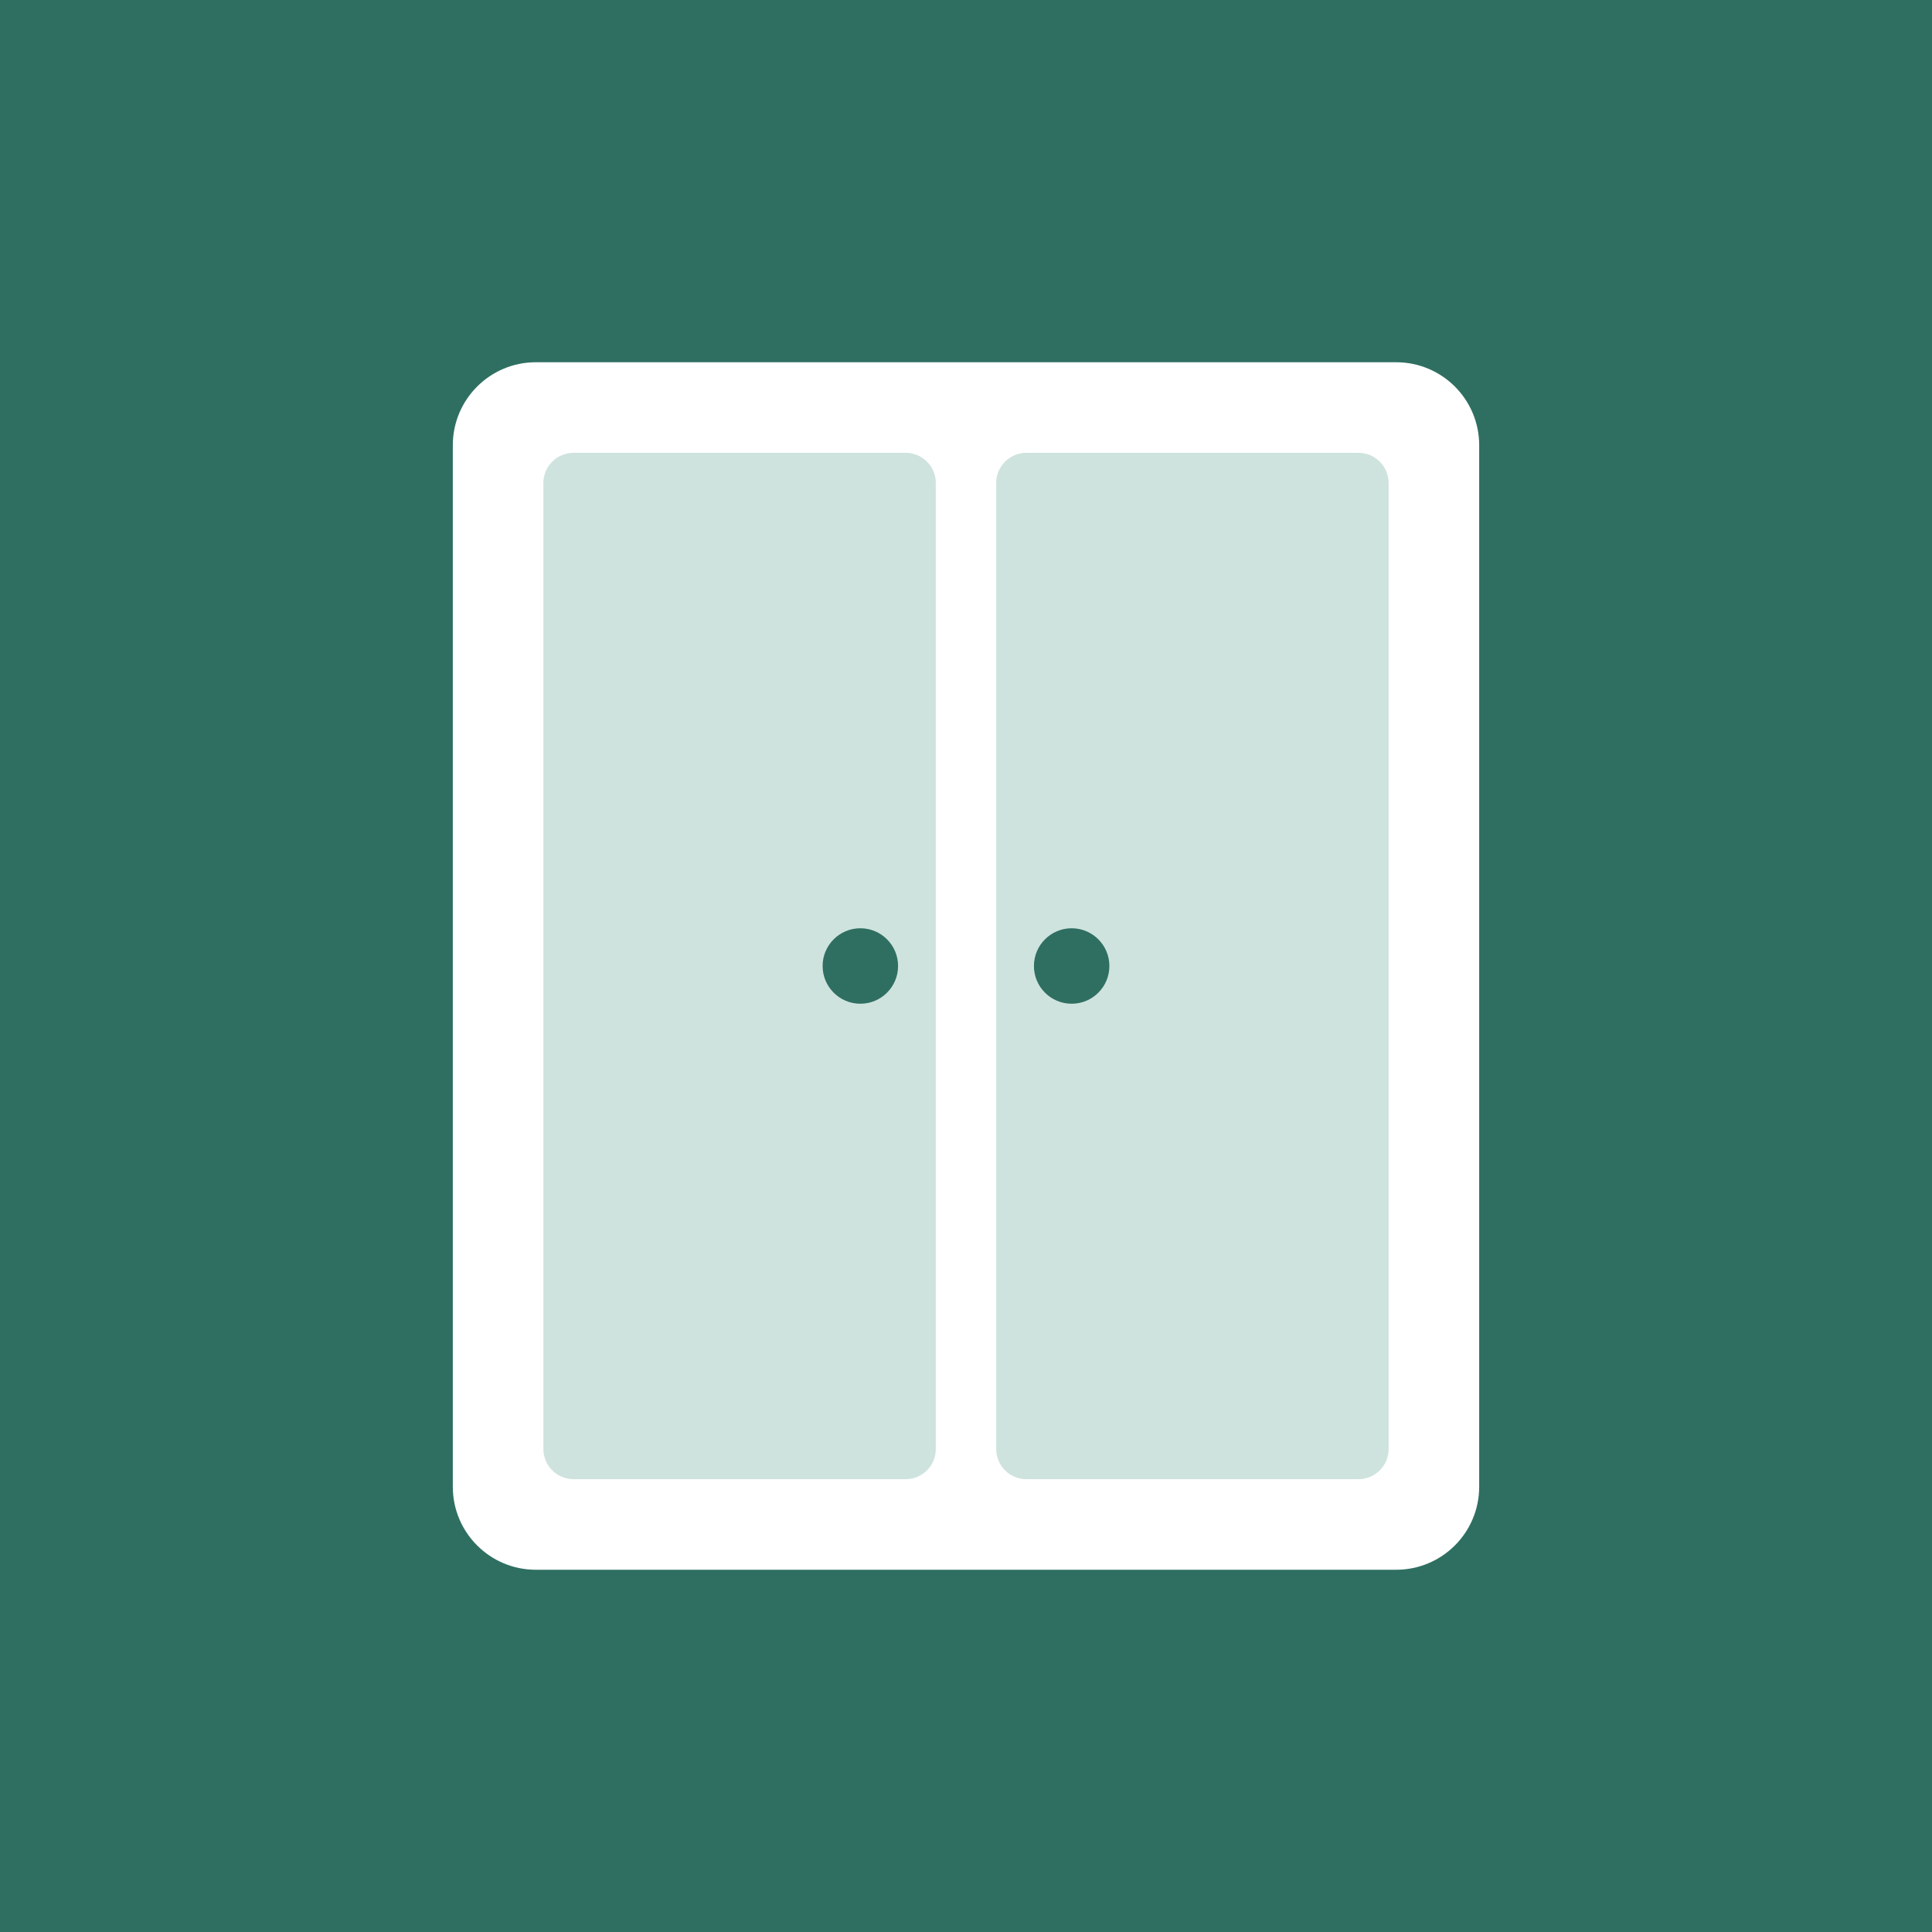
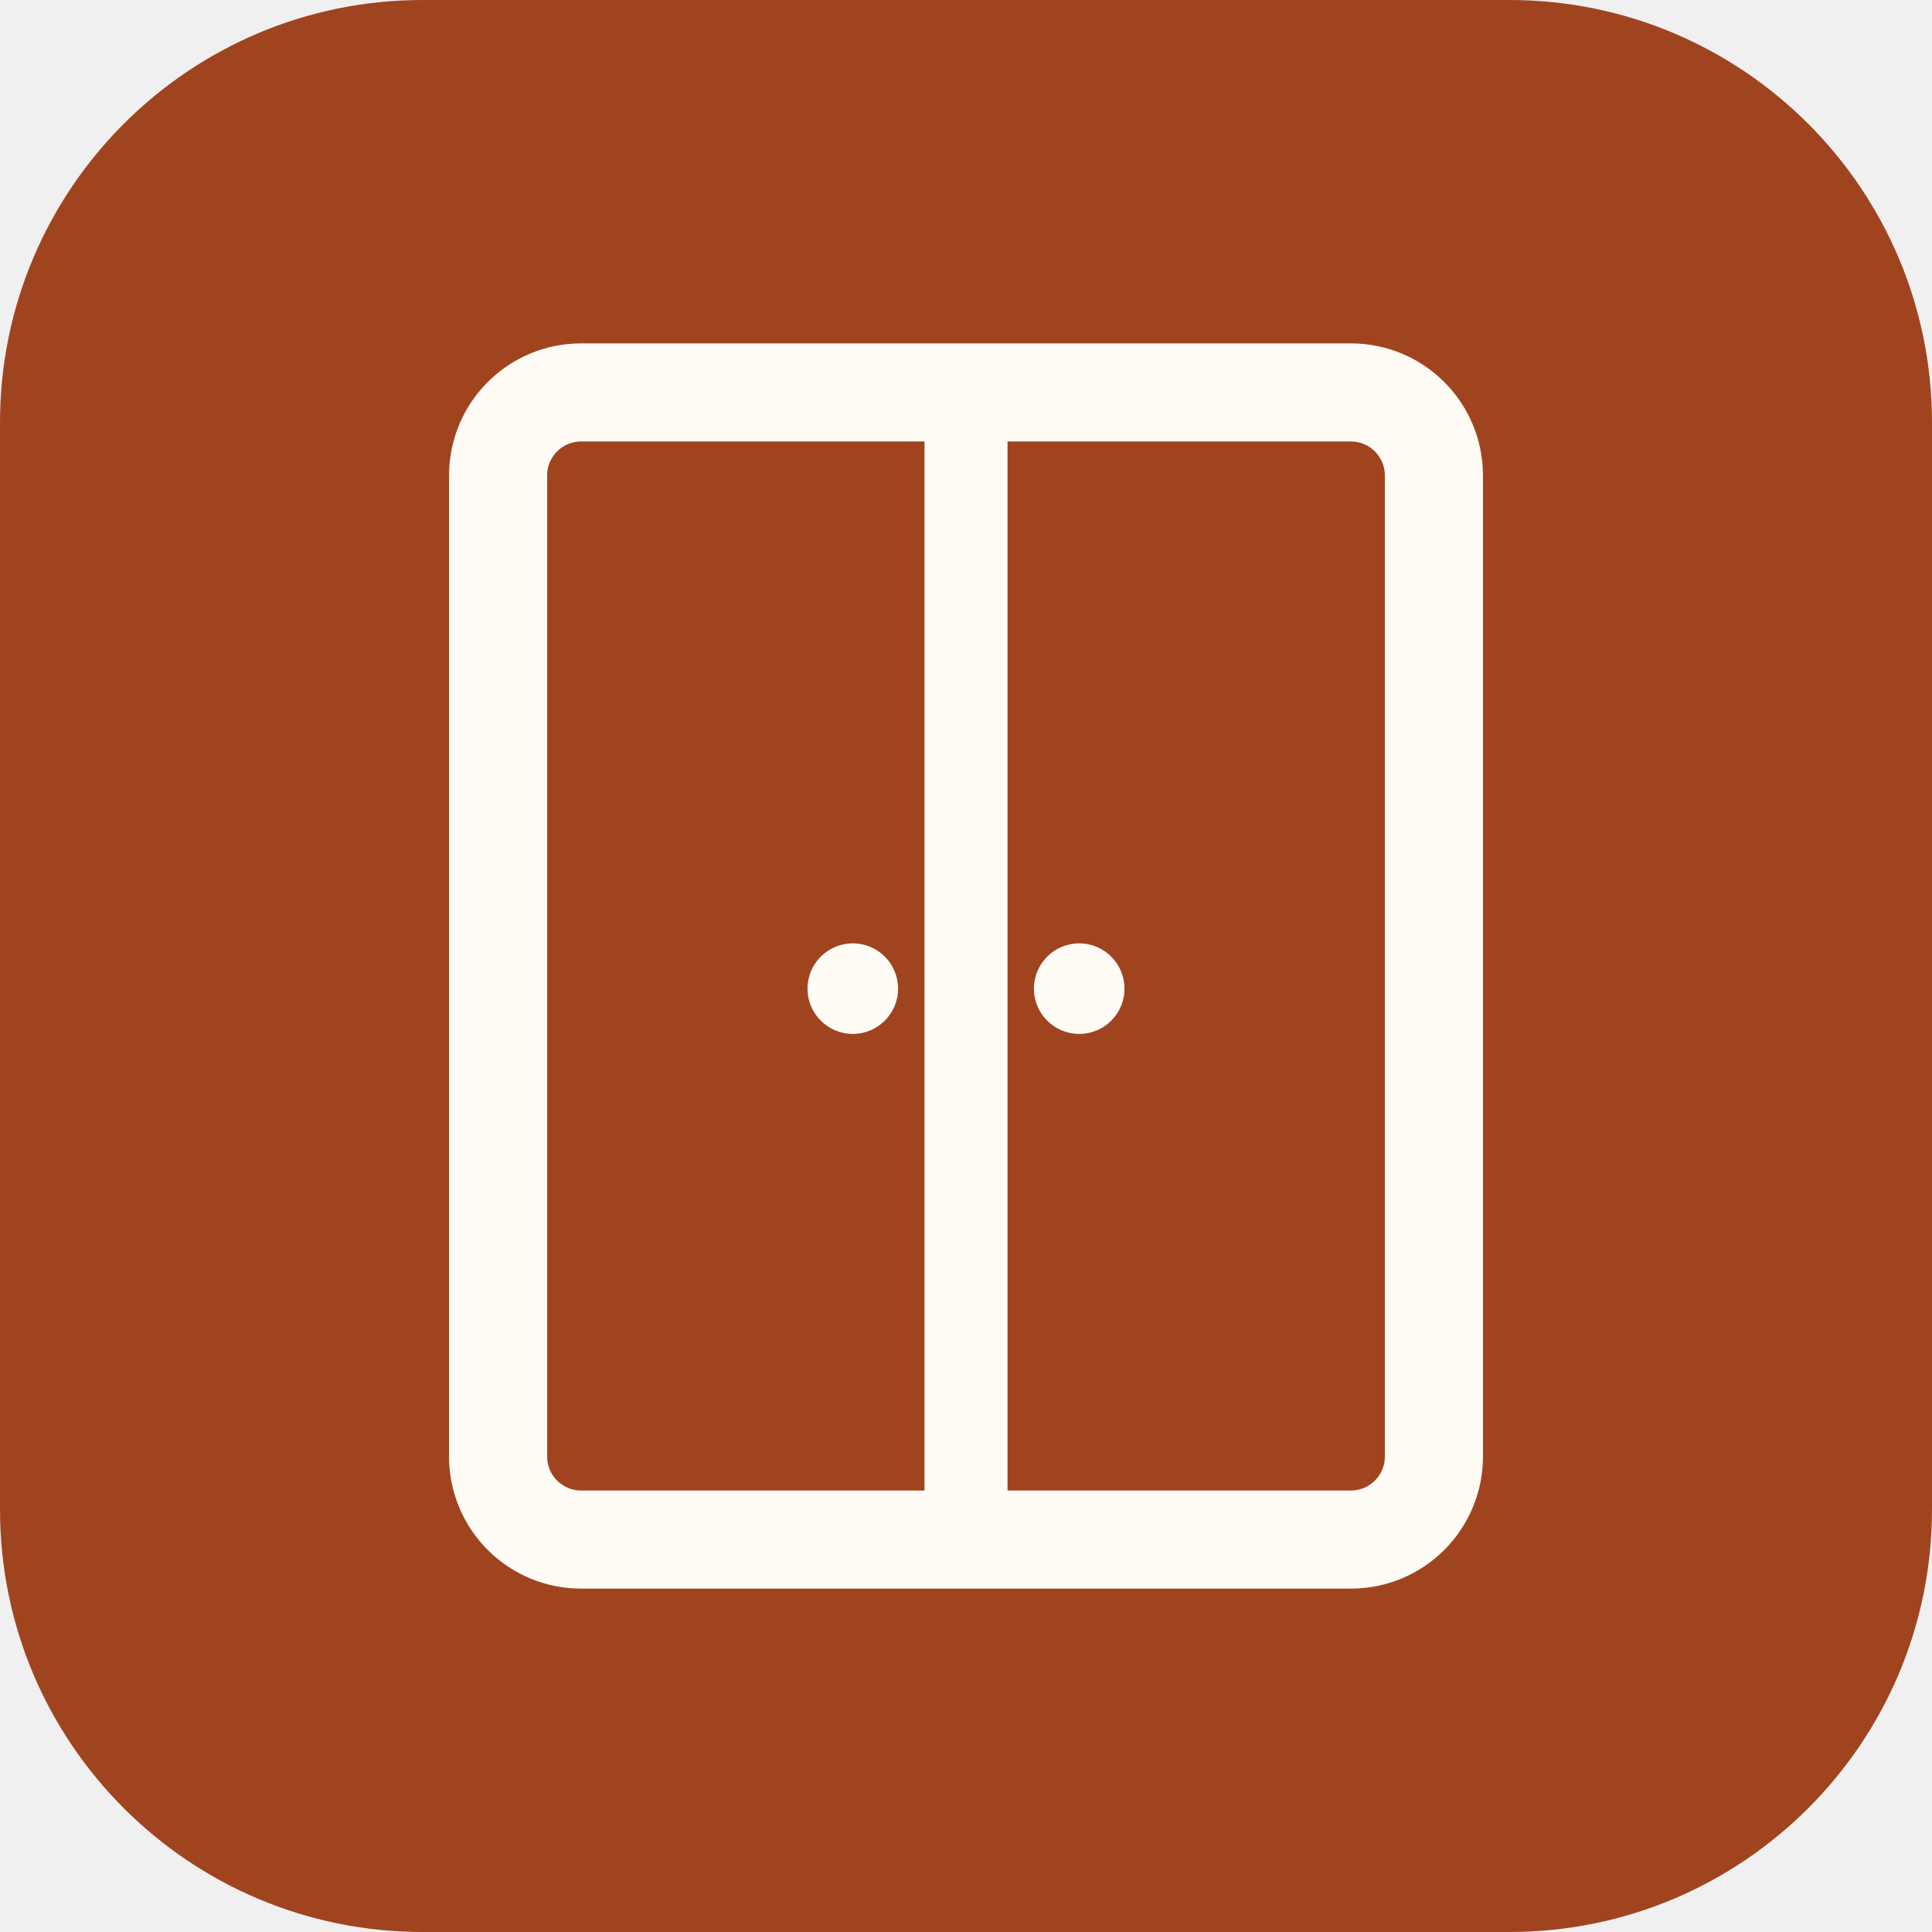
<svg xmlns="http://www.w3.org/2000/svg" viewBox="0 0 512 512">
-   <rect width="512" height="512" fill="#2f6f62" />
-   <rect x="120" y="96" width="272" height="320" rx="22" fill="#fff" />
-   <rect x="144" y="120" width="104" height="272" rx="8" fill="#cfe3de" />
-   <rect x="264" y="120" width="104" height="272" rx="8" fill="#cfe3de" />
-   <circle cx="228" cy="256" r="10" fill="#2f6f62" />
-   <circle cx="284" cy="256" r="10" fill="#2f6f62" />
+   <rect width="512" height="512" rx="112" fill="#A0441F" />
+   <rect x="132" y="104" width="248" height="304" rx="22" fill="none" stroke="#FFFBF5" stroke-width="26" />
+   <line x1="256" y1="112" x2="256" y2="400" stroke="#FFFBF5" stroke-width="22" />
+   <circle cx="226" cy="262" r="12" fill="#FFFBF5" />
+   <circle cx="286" cy="262" r="12" fill="#FFFBF5" />
</svg>
